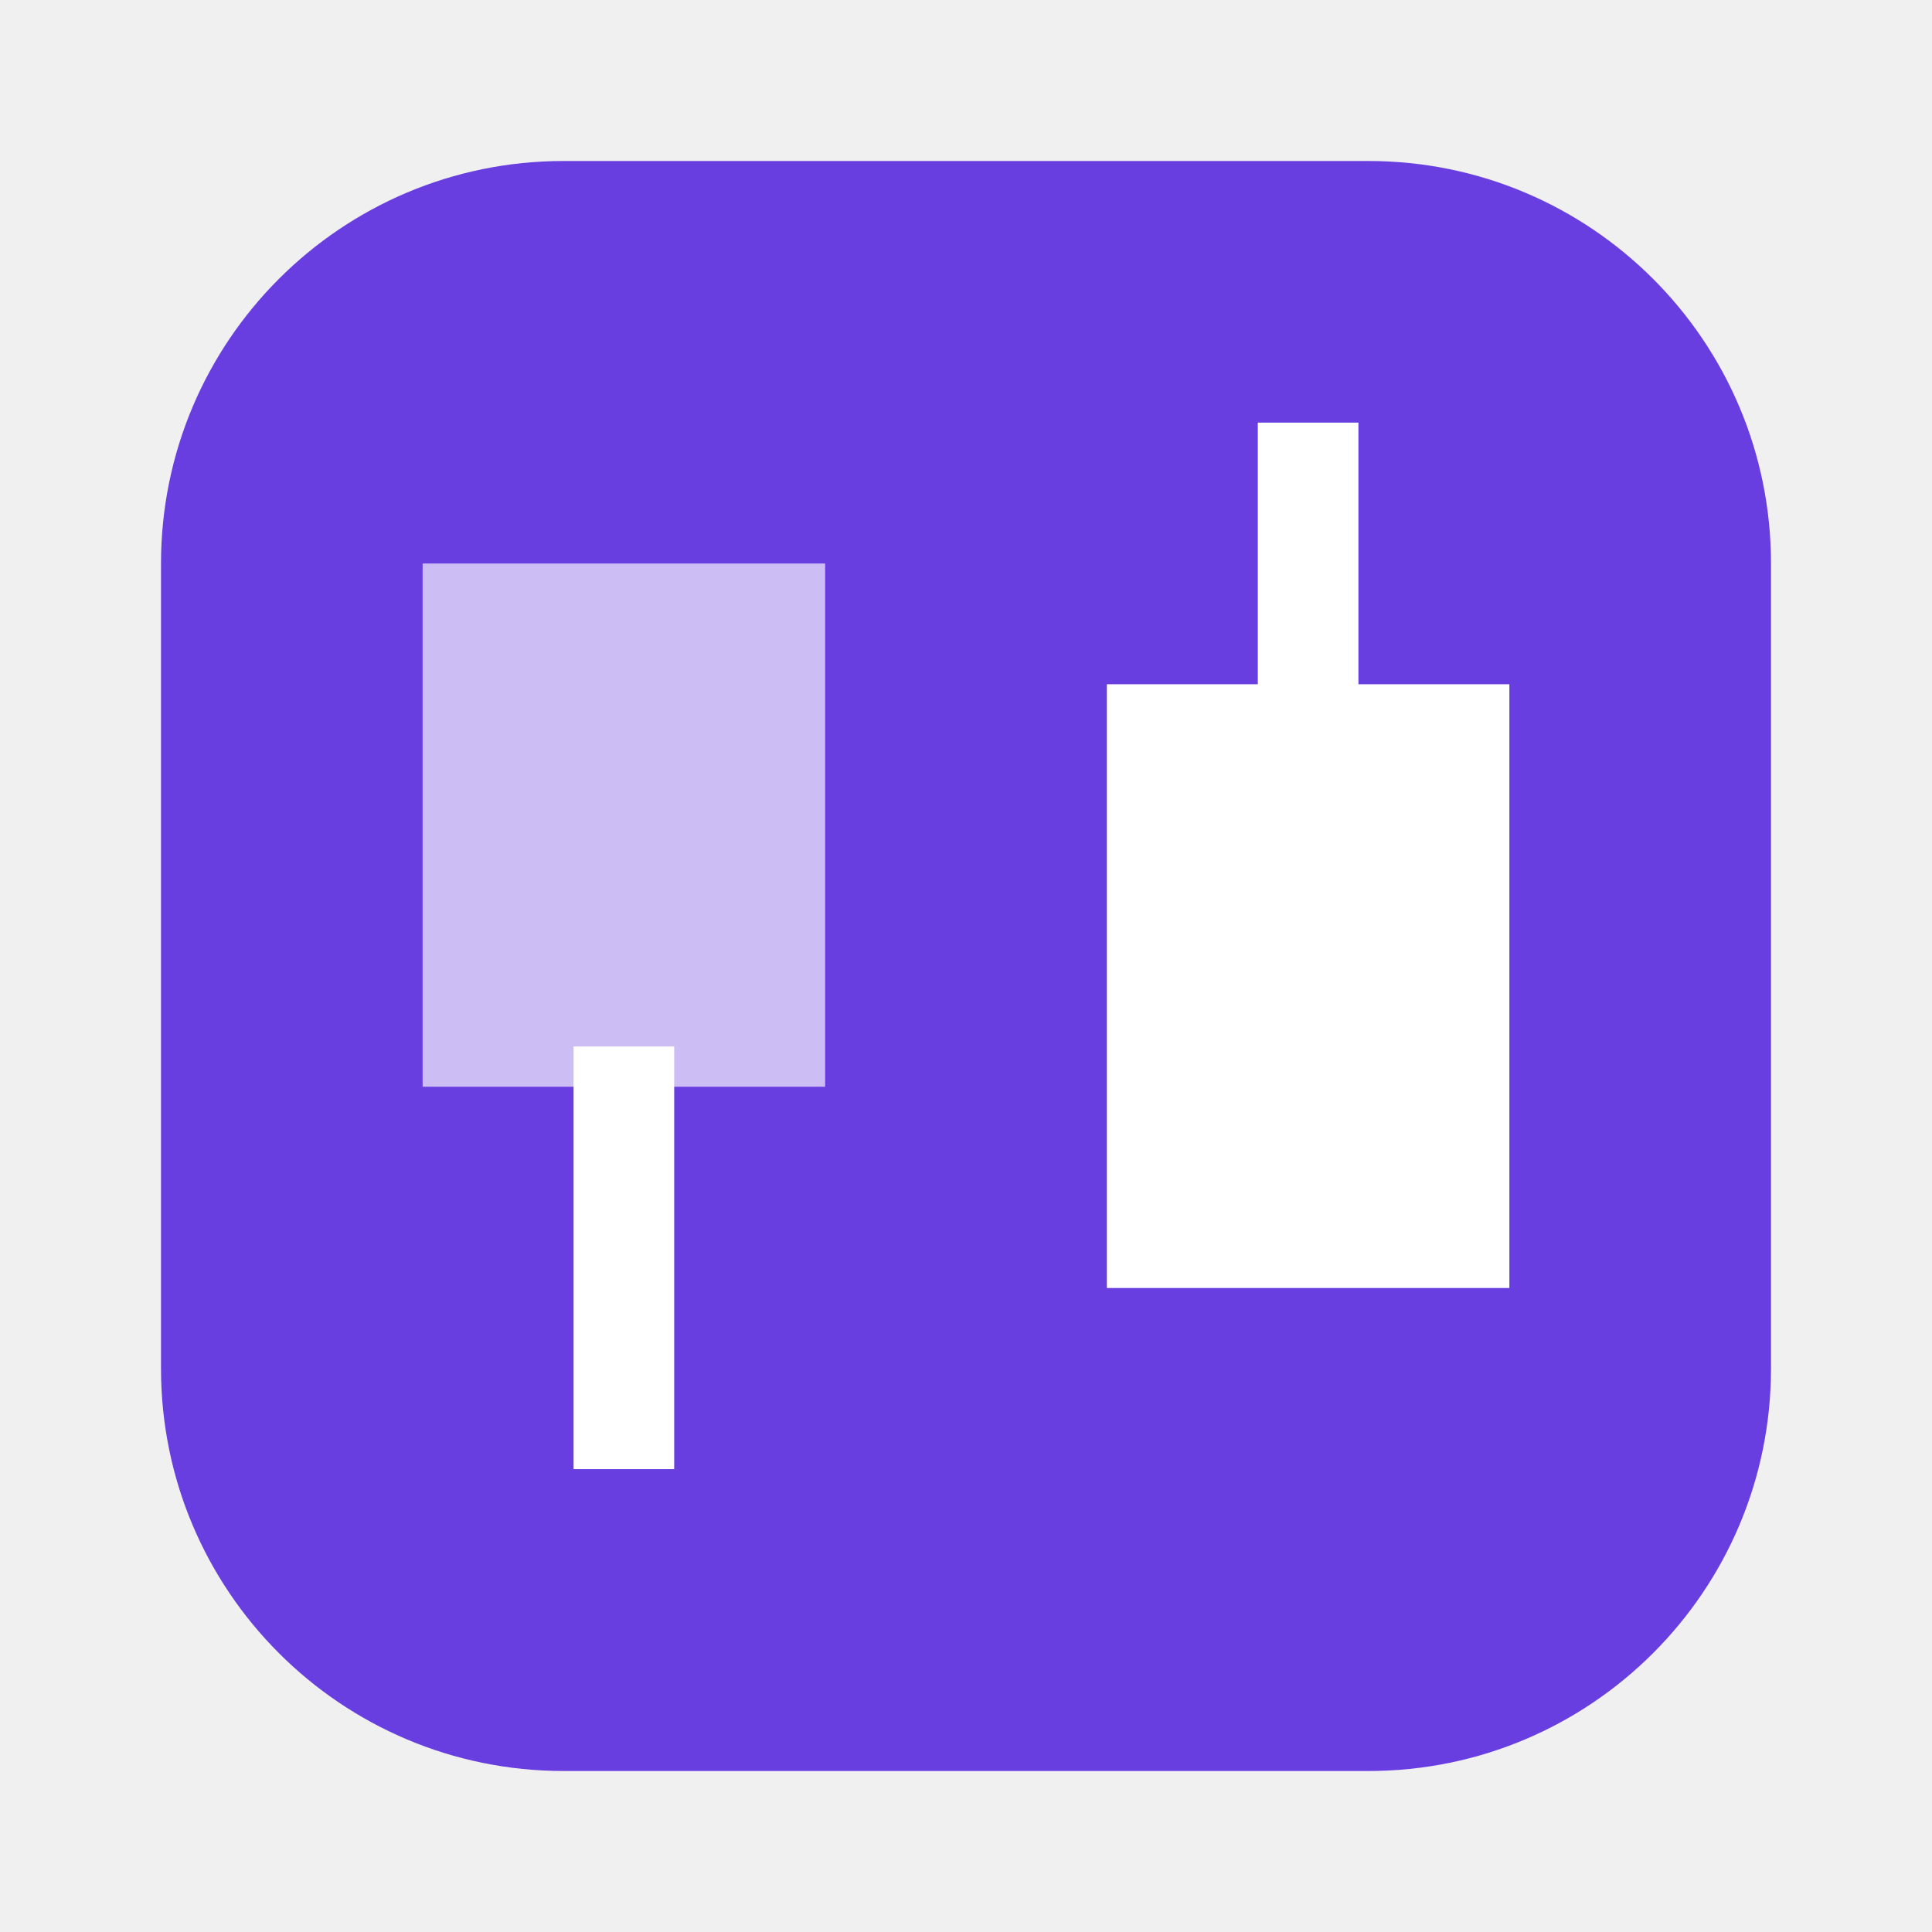
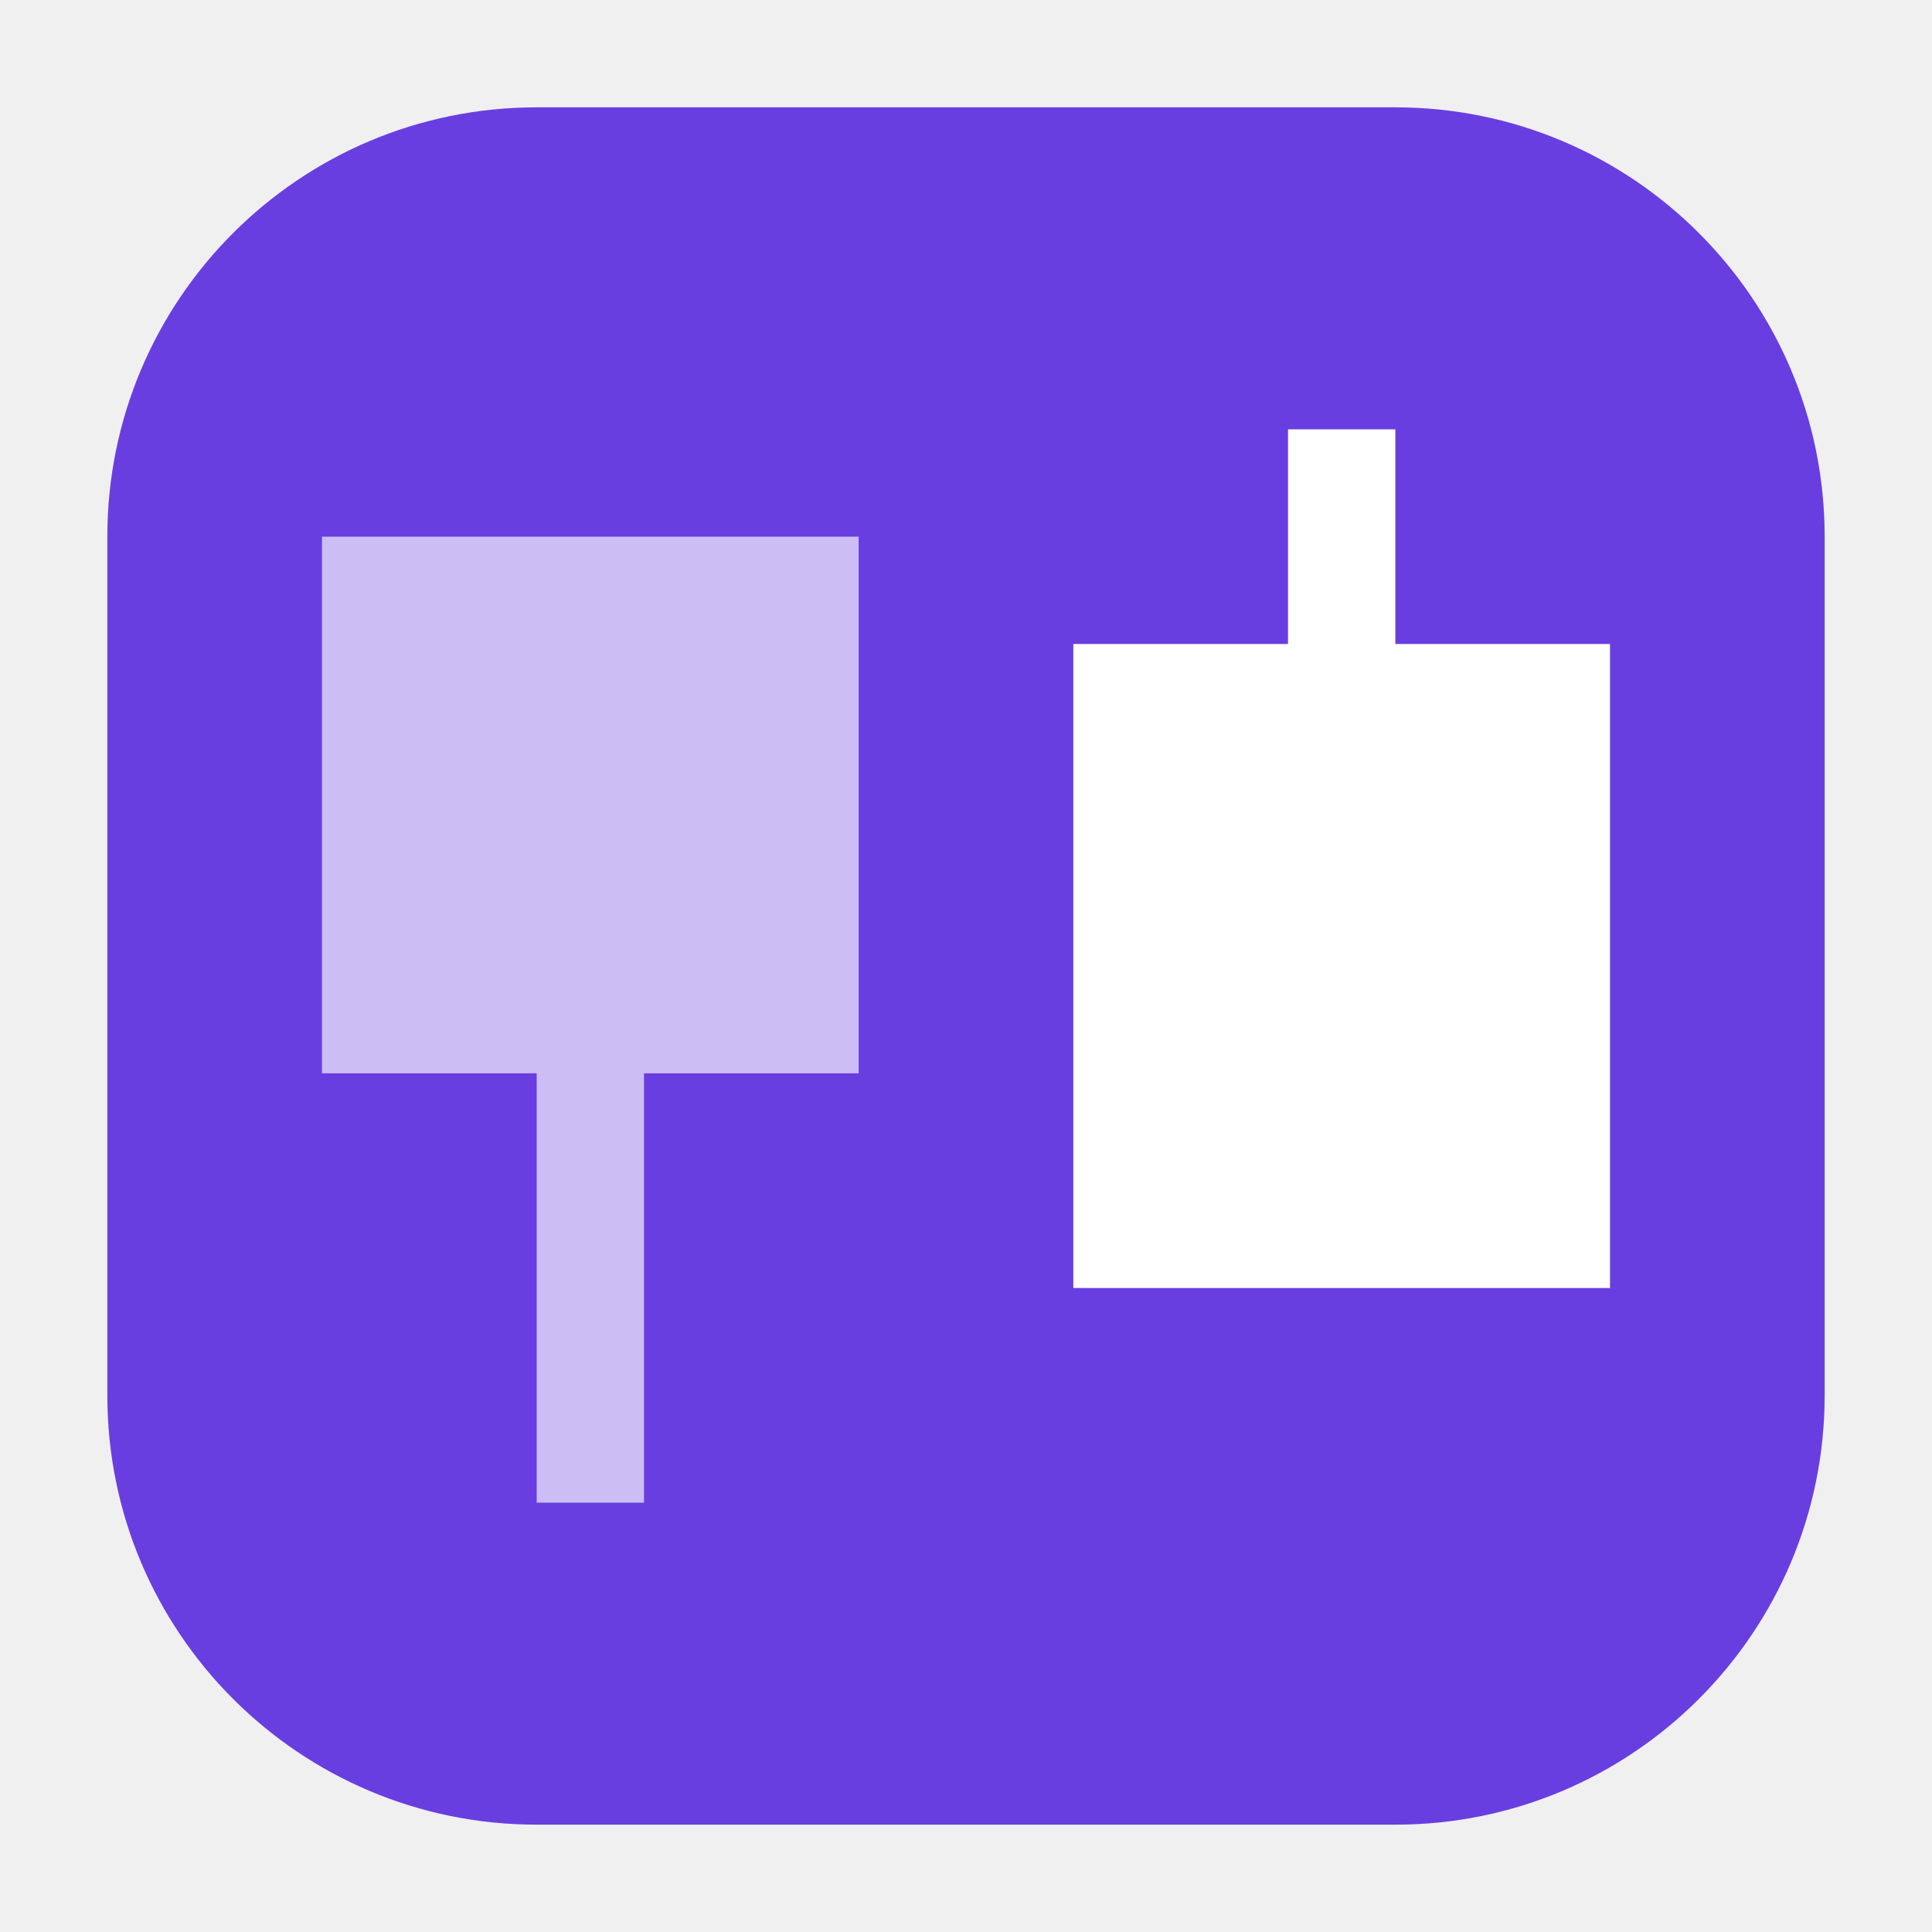
- <svg xmlns="http://www.w3.org/2000/svg" width="24" height="24" viewBox="0 0 24 24" fill="none" aria-hidden="true" focusable="false" shape-rendering="geometricPrecision">
-   <rect x="2" y="2" width="20" height="20" rx="5" fill="#693EE0">
-   </rect>
-   <path d="M7.75 13v5.25M16.25 5.25V9" stroke="white" stroke-width="1.25">
-   </path>
-   <rect x="5.25" y="7" width="5" height="6.5" fill="white" fill-opacity="0.66">
-   </rect>
-   <rect x="13.75" y="8.5" width="5" height="7.5" fill="white">
-   </rect>
+ <svg xmlns="http://www.w3.org/2000/svg" width="18" height="18" viewBox="0 0 18 18" fill="none" aria-hidden="true" focusable="false">
+   <rect x="1" y="1" width="16" height="16" rx="4" fill="#693EE0" />
+   <path d="M3 5h5v5H3ZM5 10h1v4H5Z" fill="white" fill-opacity="0.66" />
+   <path d="M12 4h1v2h-1ZM10 6h5v6h-5Z" fill="white" />
</svg>
